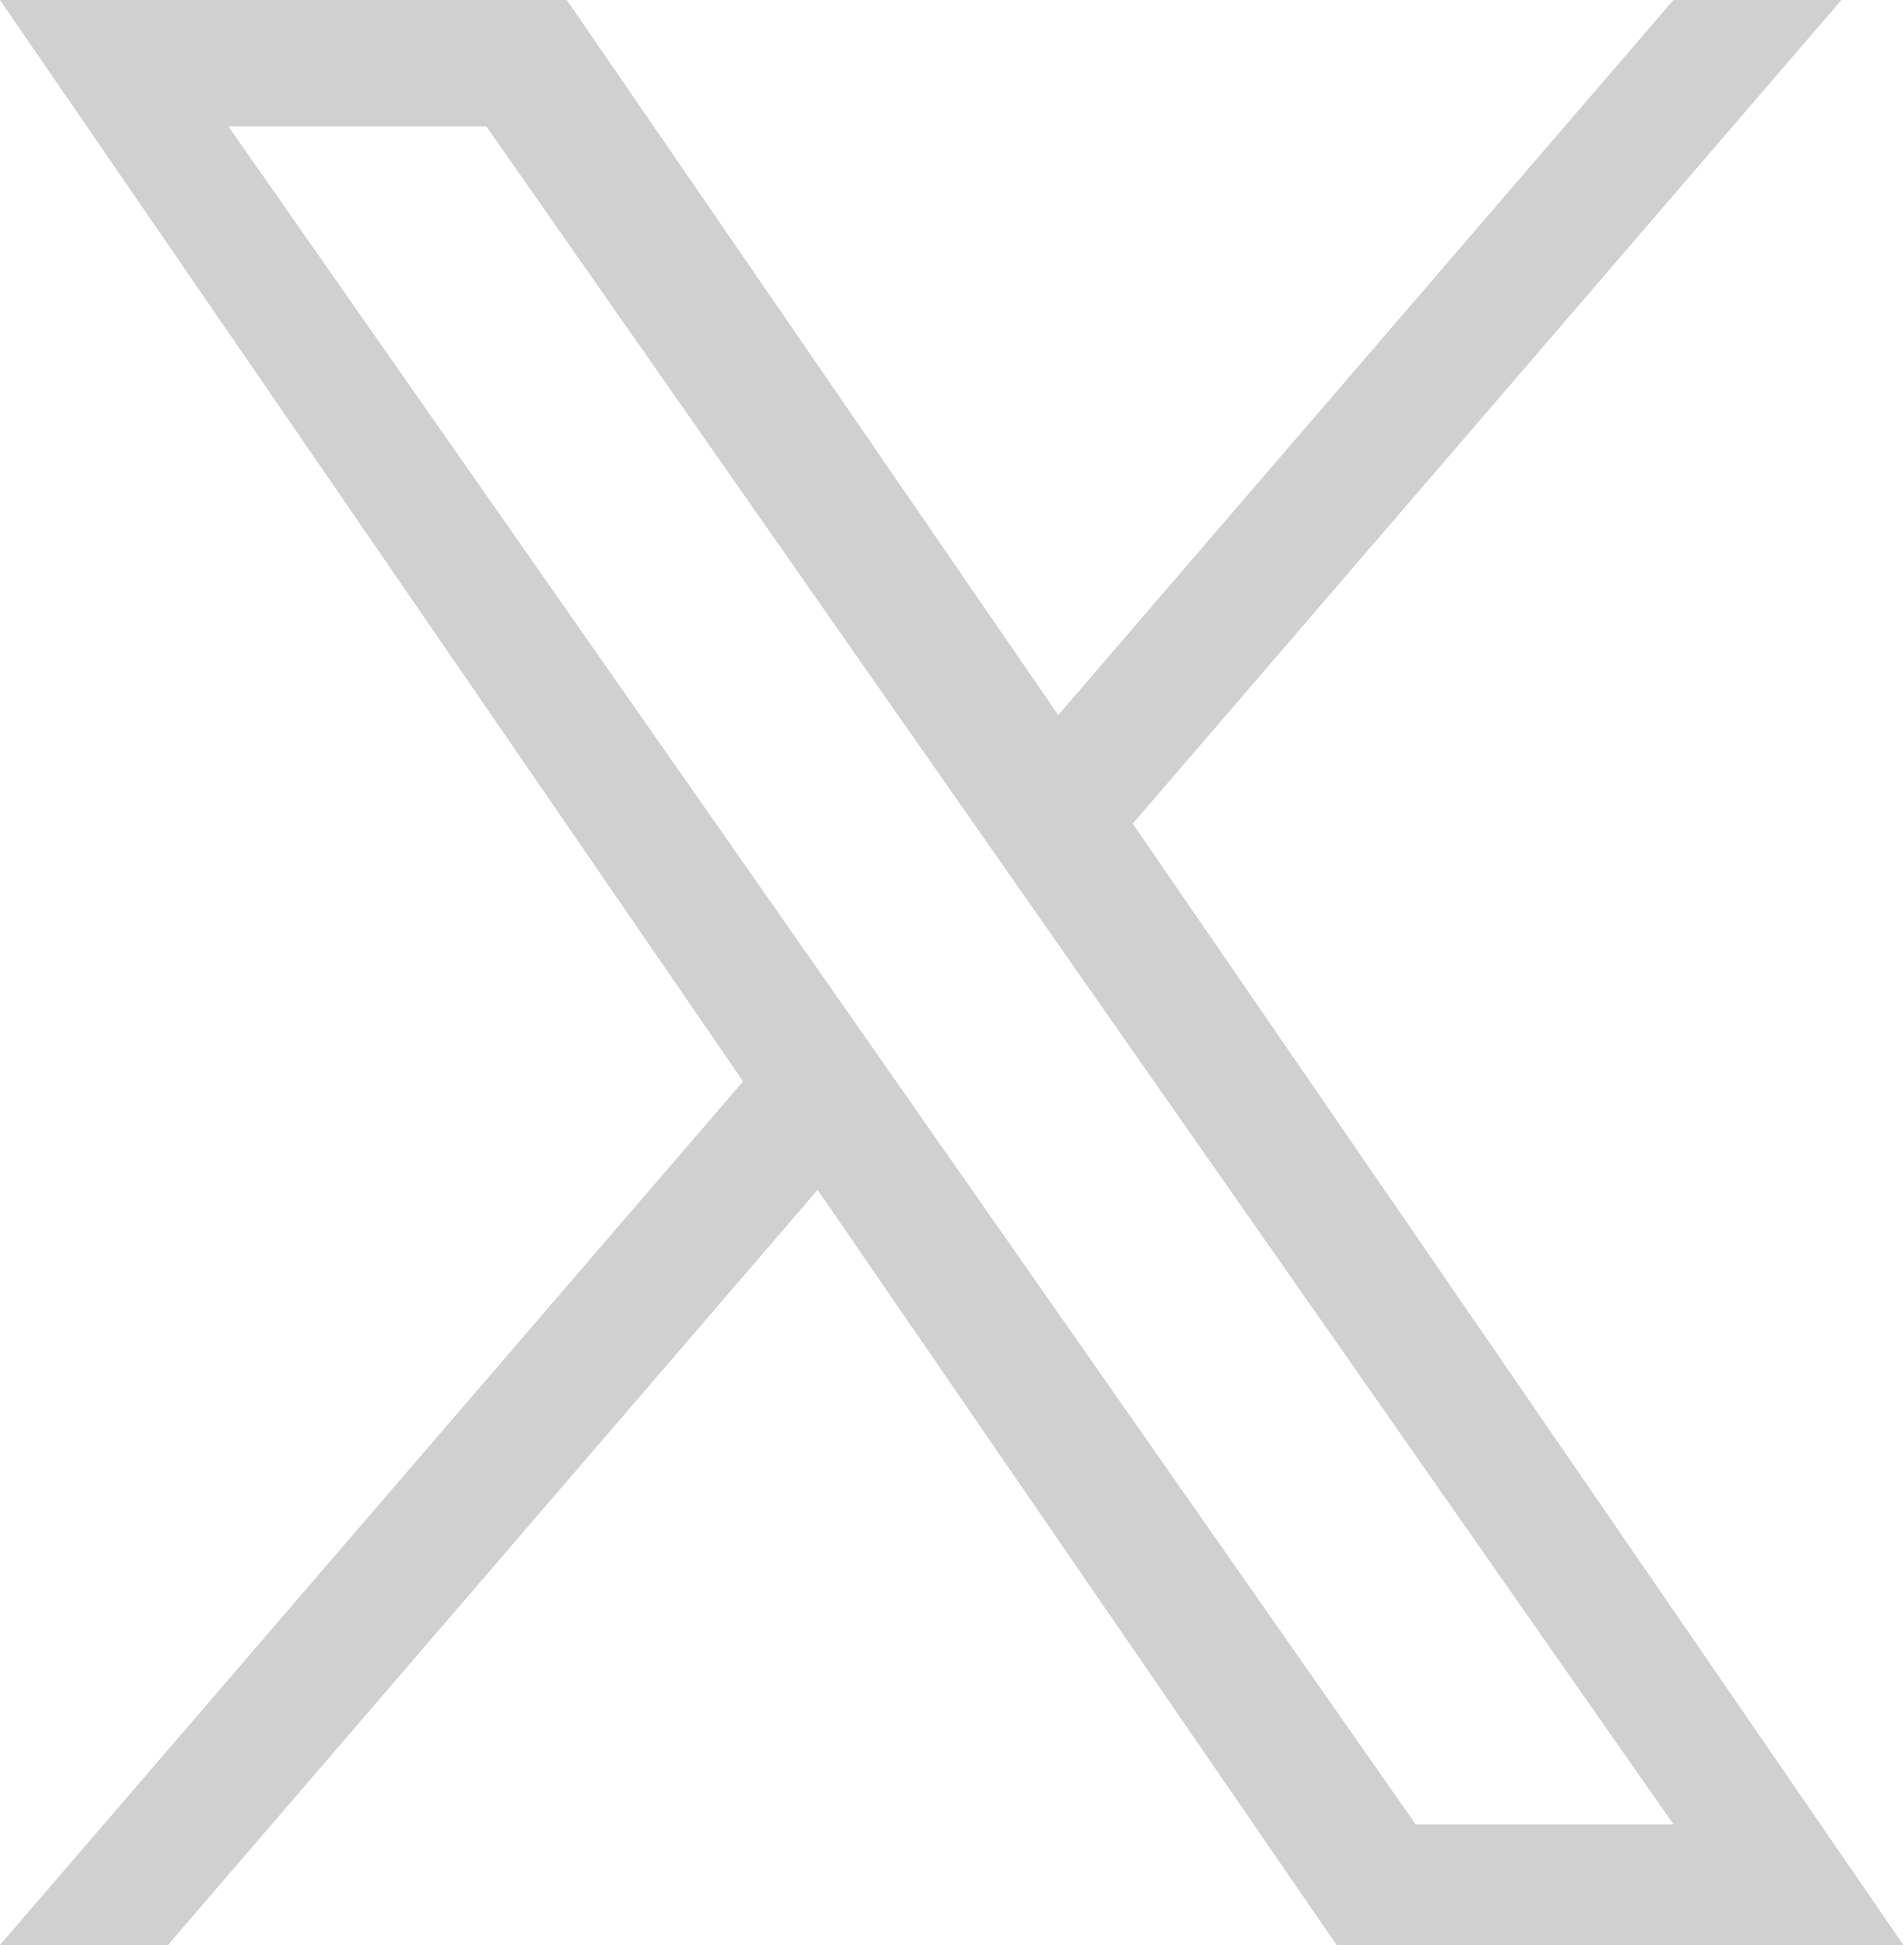
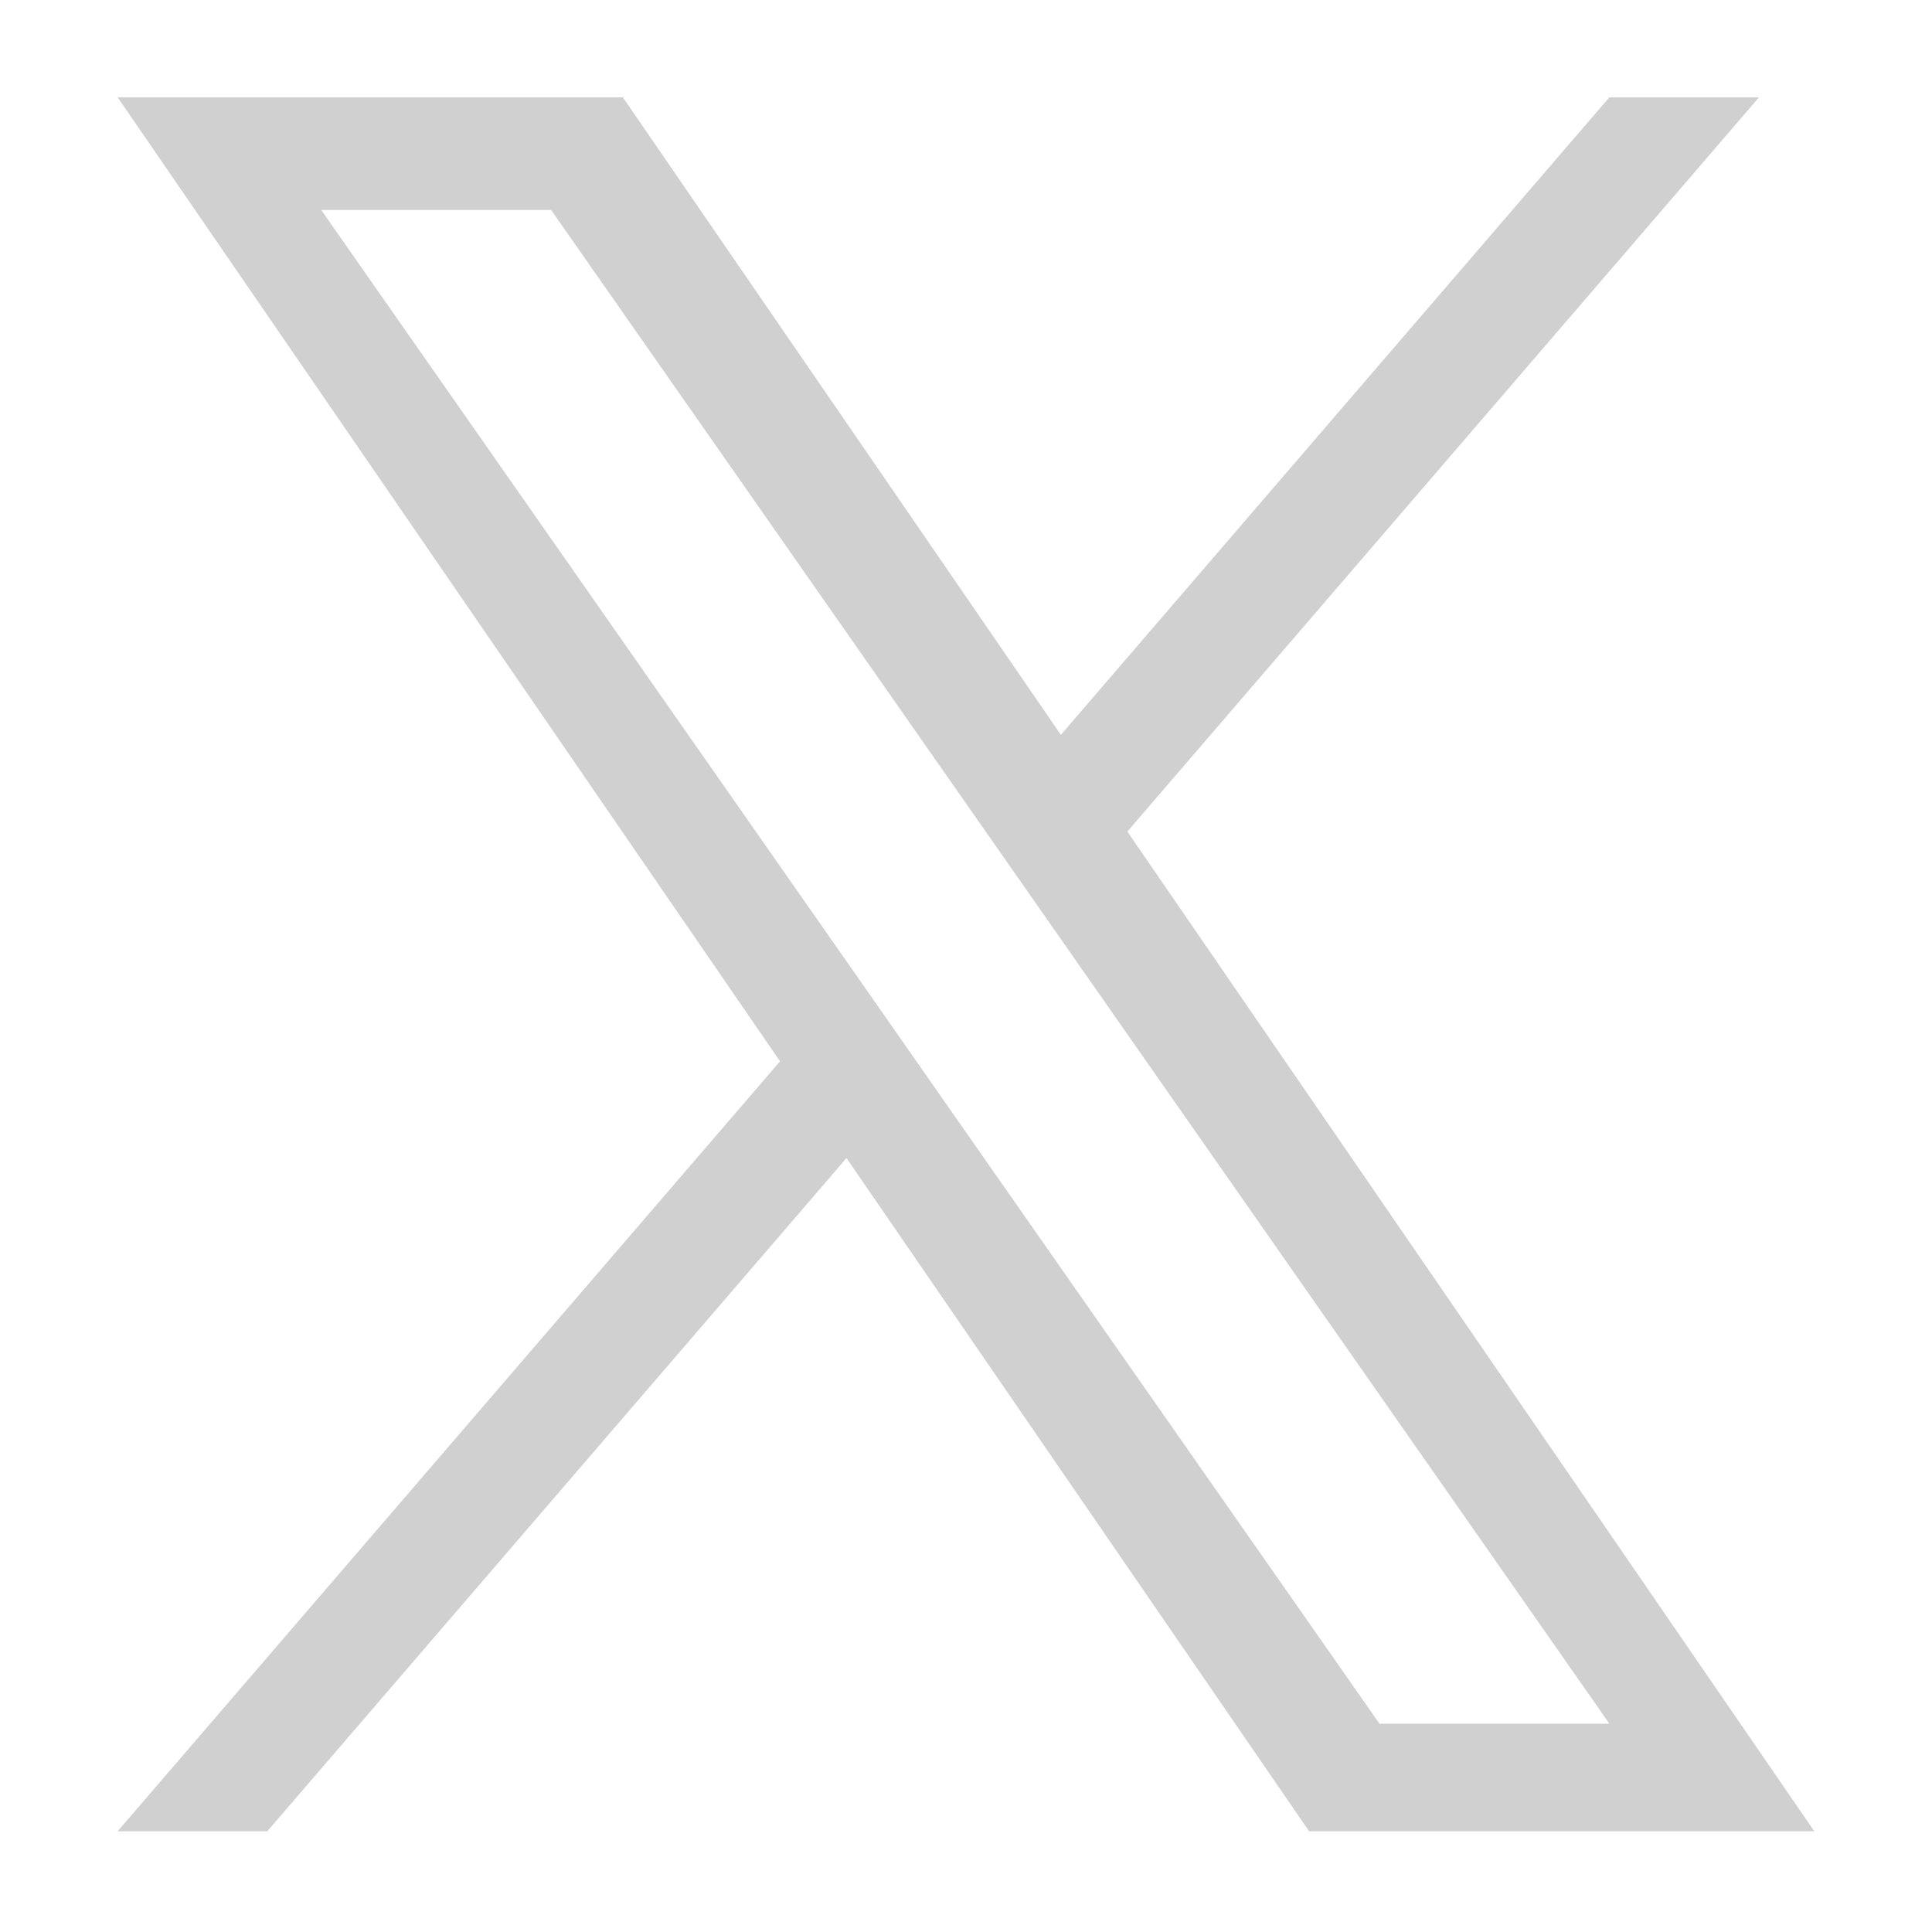
- <svg xmlns="http://www.w3.org/2000/svg" width="398.25" height="407" viewBox="0 0 398.25 407" fill="none">
-   <path d="m237.01 172.34 148.26-172.34h-35.132l-128.73 149.64-102.82-149.64h-118.59l155.48 226.28-155.48 180.72h35.134l135.94-158.02 108.58 158.02h118.59l-161.25-234.66zm-48.121 55.935-15.753-22.532-125.34-179.29h53.964l101.15 144.69 15.753 22.532 131.49 188.08h-53.964l-107.3-153.47z" fill="#d0d0d0" stroke-width=".332" />
+ <svg xmlns="http://www.w3.org/2000/svg" width="407" height="407" viewBox="0 0 407 407" fill="none">
+   <path d="m237.5 175.17 133.06-154.67h-31.531l-115.54 134.3-92.278-134.3h-106.43l139.54 203.08-139.54 162.2h31.533l122.01-141.82 97.453 141.82h106.43l-144.72-210.61zm-43.188 50.202-14.139-20.223-112.5-160.91h48.432l90.785 129.86 14.139 20.223 118.01 168.8h-48.432l-96.3-137.74z" fill="#d0d0d0" />
</svg>
